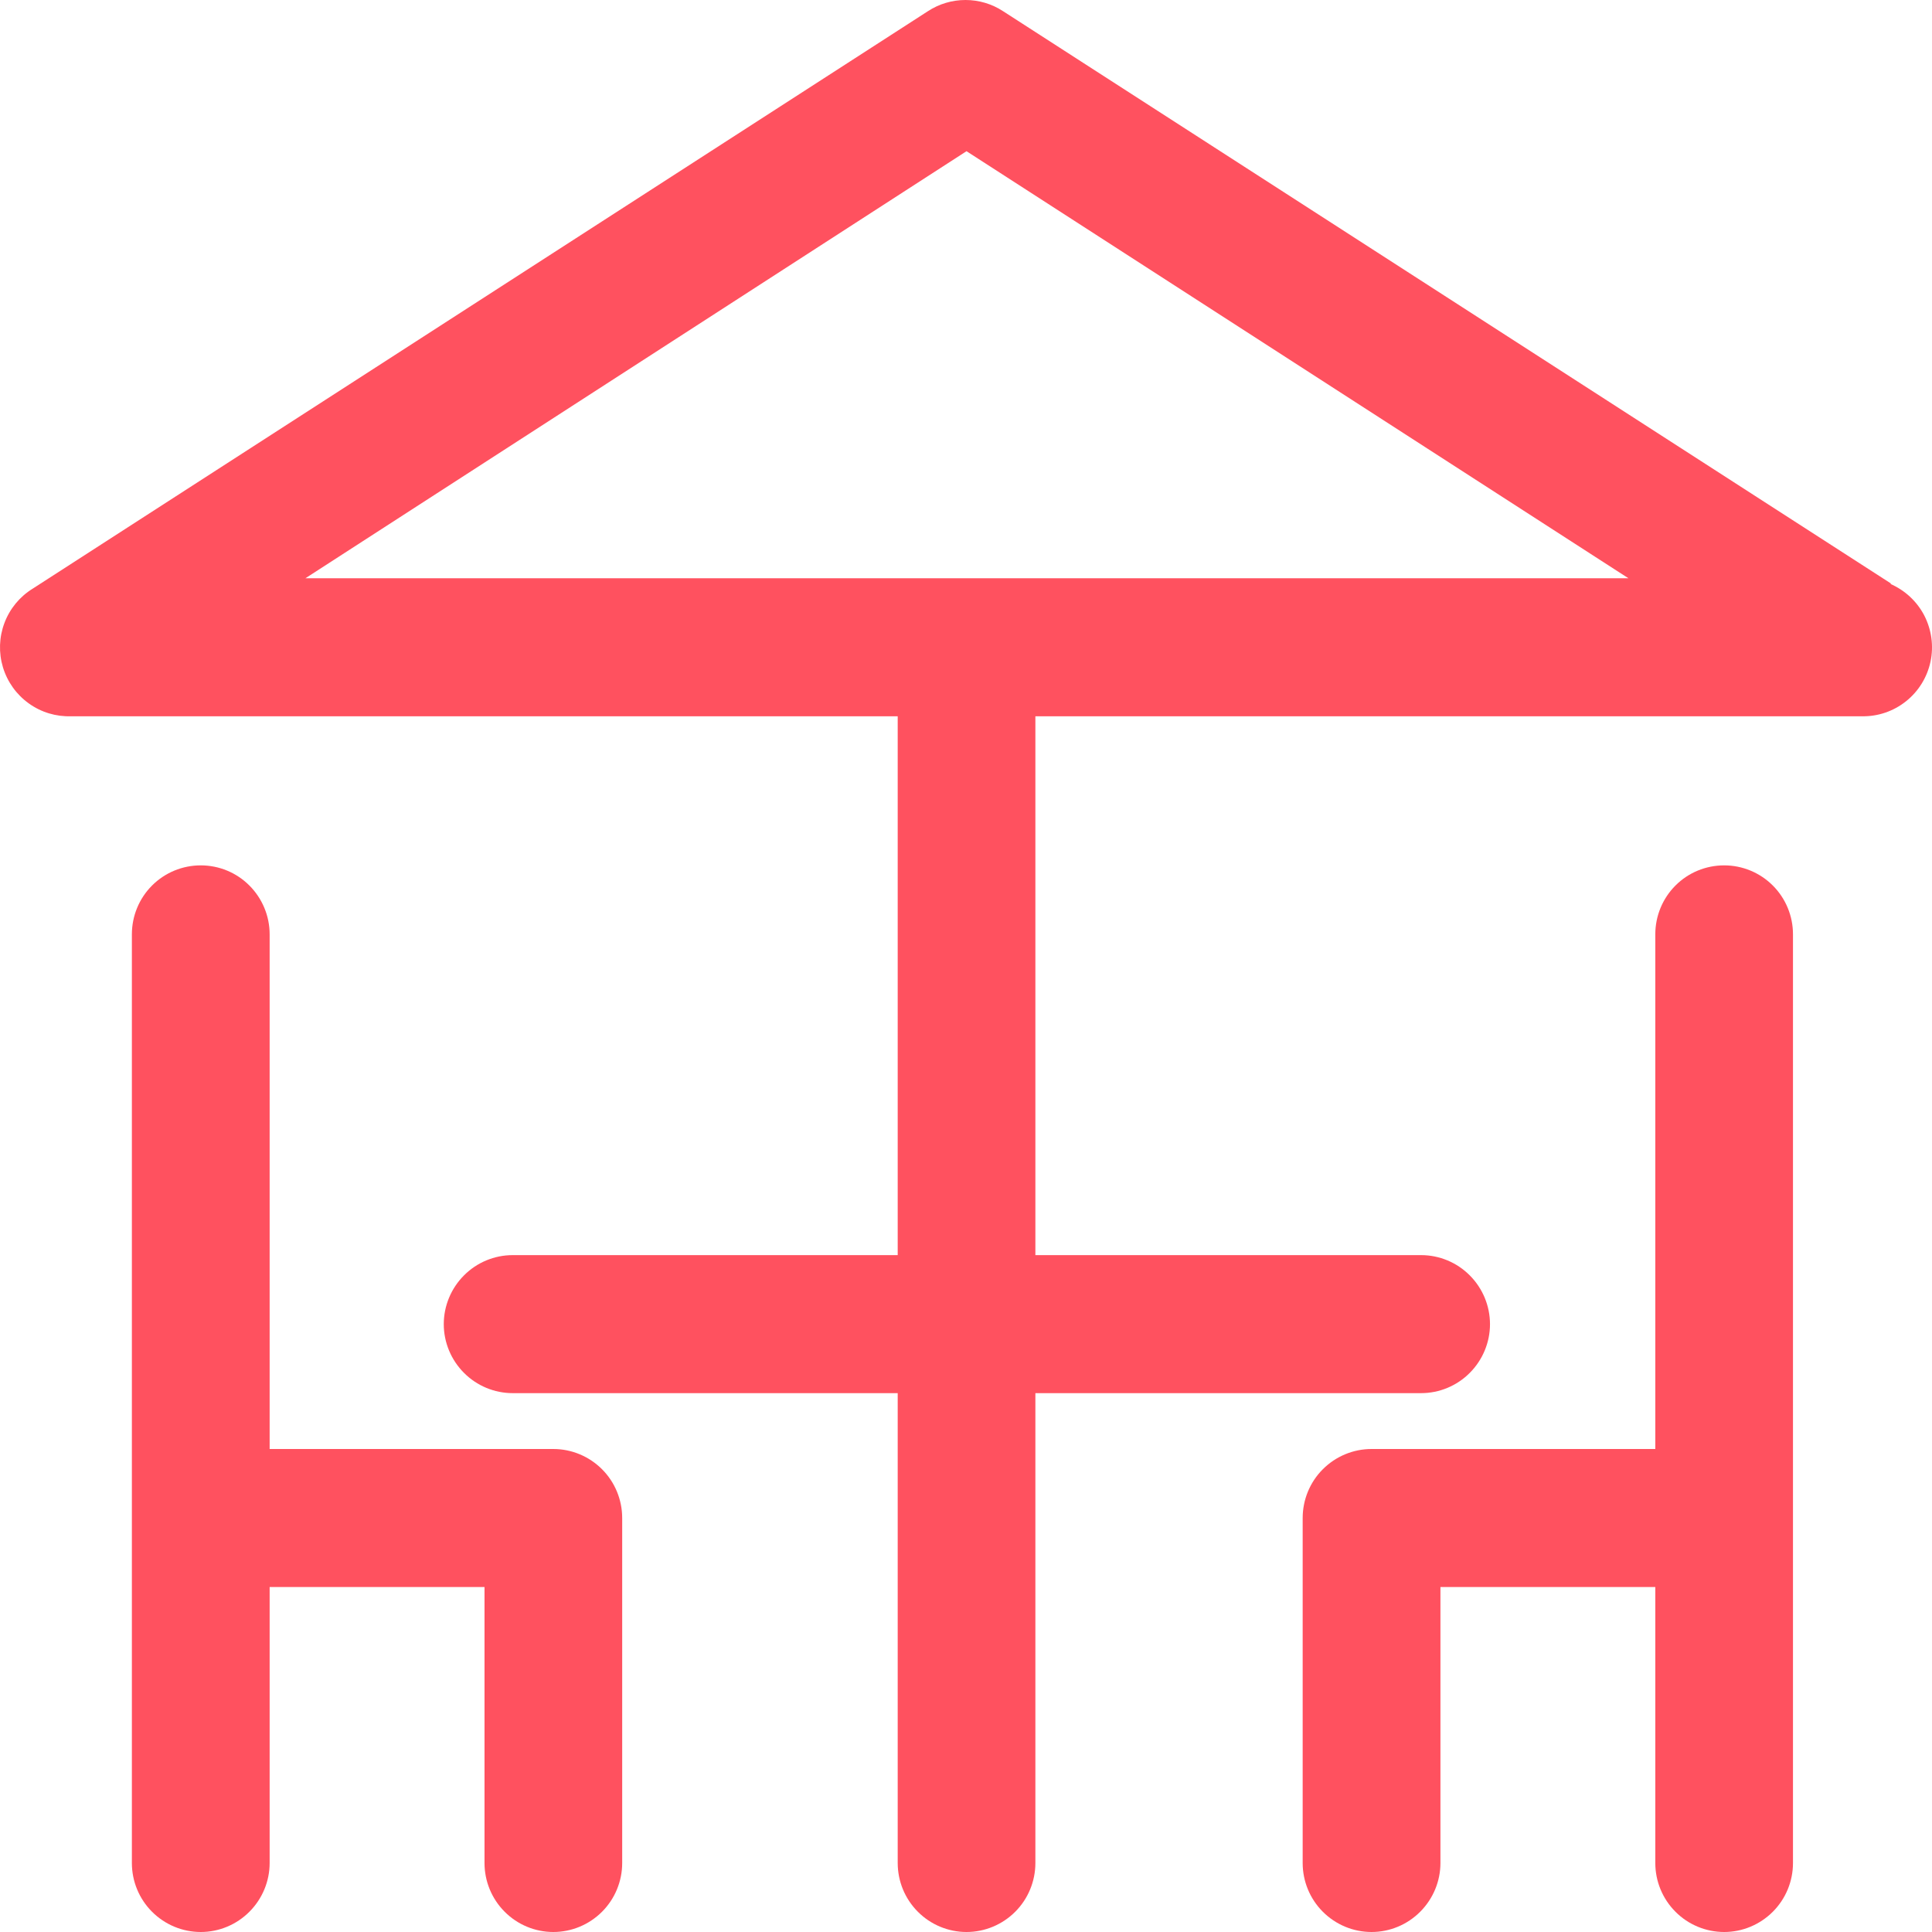
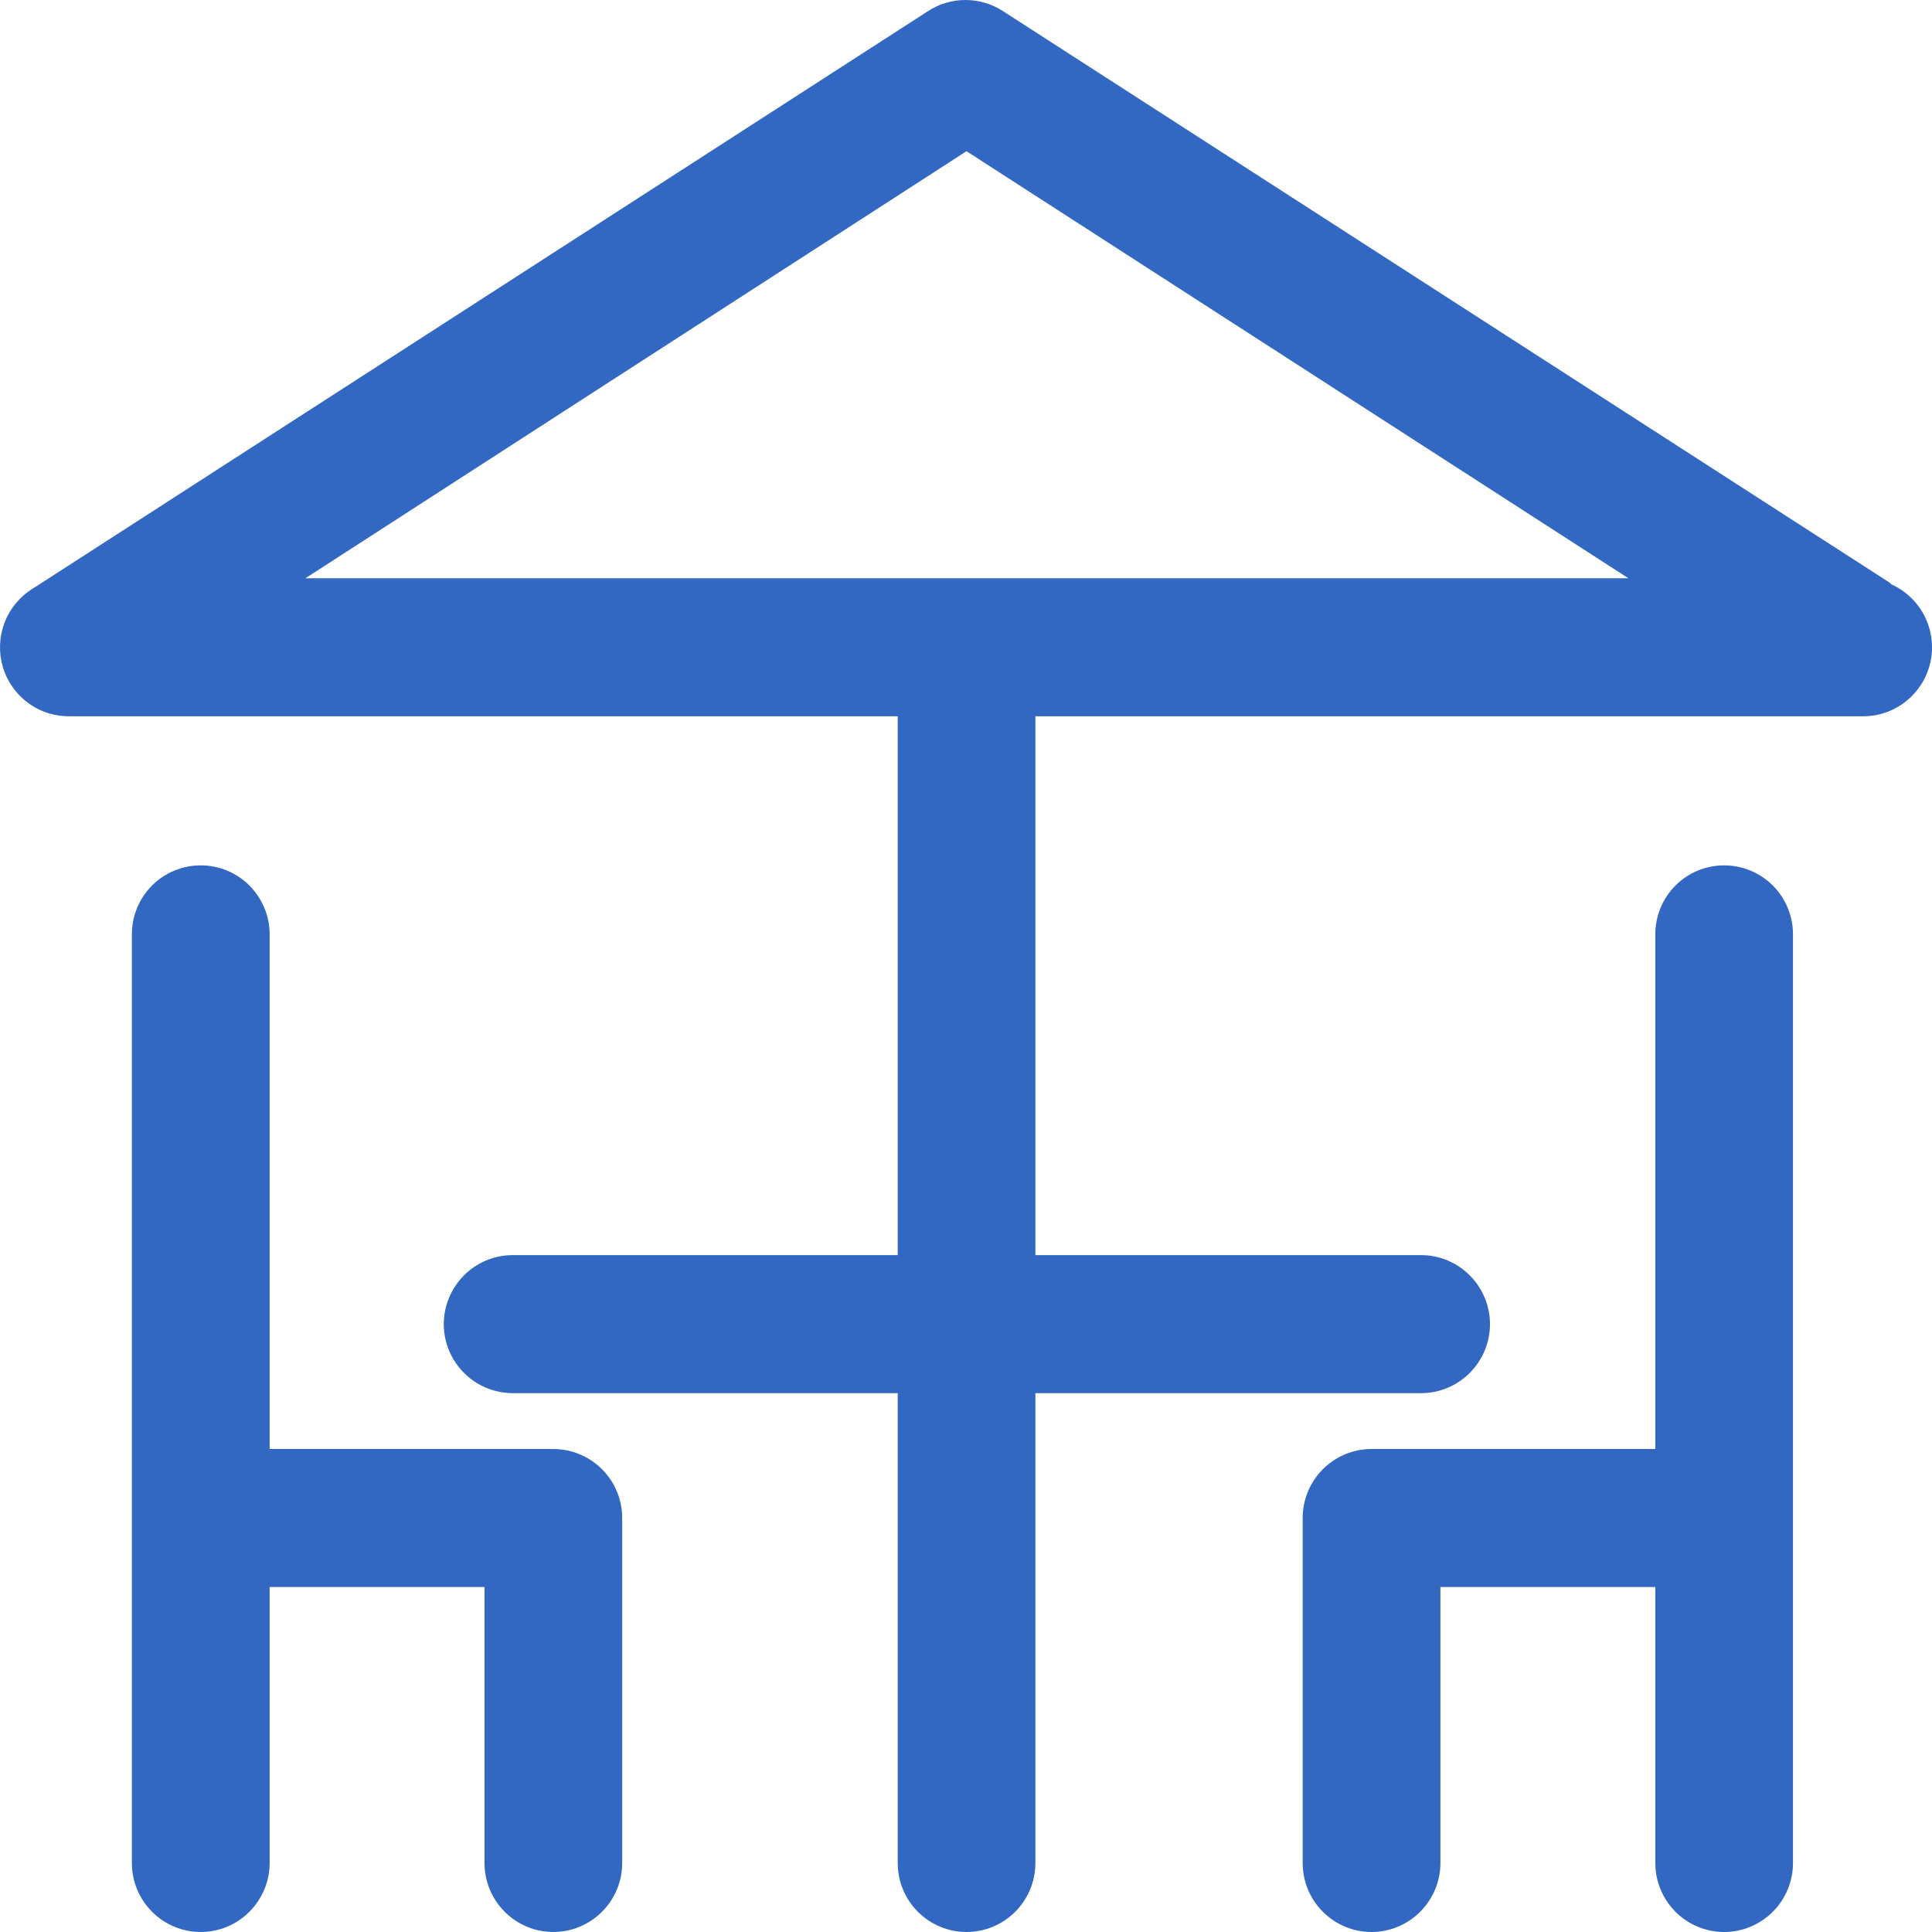
<svg xmlns="http://www.w3.org/2000/svg" width="23" height="23" viewBox="0 0 23 23" fill="none">
-   <path d="M22.517 6.95L11.941 0.133C11.808 0.046 11.653 0 11.494 0C11.335 0 11.18 0.046 11.047 0.133L0.389 7.008C0.235 7.103 0.117 7.246 0.053 7.416C-0.011 7.585 -0.017 7.771 0.035 7.944C0.088 8.118 0.196 8.269 0.343 8.374C0.49 8.48 0.667 8.533 0.848 8.527H10.687V14.942H6.103C5.886 14.942 5.677 15.029 5.524 15.183C5.37 15.337 5.283 15.546 5.283 15.764C5.283 15.981 5.37 16.19 5.524 16.344C5.677 16.498 5.886 16.585 6.103 16.585H10.687V22.178C10.687 22.396 10.773 22.605 10.927 22.759C11.08 22.913 11.289 23 11.506 23C11.724 23 11.932 22.913 12.086 22.759C12.24 22.605 12.326 22.396 12.326 22.178V16.585H16.918C17.135 16.585 17.344 16.498 17.497 16.344C17.651 16.19 17.738 15.981 17.738 15.764C17.738 15.546 17.651 15.337 17.497 15.183C17.344 15.029 17.135 14.942 16.918 14.942H12.326V8.527H22.165C22.355 8.531 22.541 8.468 22.69 8.349C22.839 8.231 22.942 8.064 22.982 7.878C23.022 7.691 22.995 7.497 22.908 7.327C22.82 7.158 22.676 7.025 22.501 6.95H22.517ZM3.636 6.884L11.506 1.8L19.386 6.884H3.636Z" fill="#ff515f" />
-   <path d="M2.39 10.302C2.172 10.302 1.964 10.388 1.81 10.542C1.656 10.696 1.57 10.905 1.57 11.123V22.179C1.57 22.396 1.656 22.605 1.81 22.759C1.964 22.913 2.172 23 2.39 23C2.607 23 2.816 22.913 2.969 22.759C3.123 22.605 3.21 22.396 3.21 22.179V18.893H5.768V22.179C5.768 22.396 5.854 22.605 6.008 22.759C6.161 22.913 6.37 23 6.587 23C6.805 23 7.013 22.913 7.167 22.759C7.321 22.605 7.407 22.396 7.407 22.179V18.072C7.407 17.854 7.321 17.645 7.167 17.491C7.013 17.337 6.805 17.25 6.587 17.25H3.21V11.123C3.21 10.905 3.123 10.696 2.969 10.542C2.816 10.388 2.607 10.302 2.39 10.302Z" fill="#ff515f" />
-   <path d="M20.526 23C20.743 23 20.951 22.913 21.105 22.759C21.259 22.605 21.345 22.396 21.345 22.179V11.123C21.345 10.905 21.259 10.696 21.105 10.542C20.951 10.388 20.743 10.302 20.526 10.302C20.308 10.302 20.099 10.388 19.946 10.542C19.792 10.696 19.706 10.905 19.706 11.123V17.25H16.328C16.11 17.25 15.902 17.337 15.748 17.491C15.594 17.645 15.508 17.854 15.508 18.072V22.179C15.508 22.396 15.594 22.605 15.748 22.759C15.902 22.913 16.11 23 16.328 23C16.545 23 16.754 22.913 16.907 22.759C17.061 22.605 17.148 22.396 17.148 22.179V18.893H19.706V22.179C19.706 22.396 19.792 22.605 19.946 22.759C20.099 22.913 20.308 23 20.526 23Z" fill="#ff515f" />
+   <path d="M22.517 6.95L11.941 0.133C11.808 0.046 11.653 0 11.494 0C11.335 0 11.18 0.046 11.047 0.133L0.389 7.008C0.235 7.103 0.117 7.246 0.053 7.416C-0.011 7.585 -0.017 7.771 0.035 7.944C0.088 8.118 0.196 8.269 0.343 8.374C0.49 8.48 0.667 8.533 0.848 8.527H10.687V14.942H6.103C5.886 14.942 5.677 15.029 5.524 15.183C5.37 15.337 5.283 15.546 5.283 15.764C5.283 15.981 5.37 16.19 5.524 16.344C5.677 16.498 5.886 16.585 6.103 16.585H10.687V22.178C10.687 22.396 10.773 22.605 10.927 22.759C11.08 22.913 11.289 23 11.506 23C11.724 23 11.932 22.913 12.086 22.759C12.24 22.605 12.326 22.396 12.326 22.178V16.585H16.918C17.135 16.585 17.344 16.498 17.497 16.344C17.651 16.19 17.738 15.981 17.738 15.764C17.738 15.546 17.651 15.337 17.497 15.183C17.344 15.029 17.135 14.942 16.918 14.942H12.326V8.527H22.165C22.355 8.531 22.541 8.468 22.69 8.349C22.839 8.231 22.942 8.064 22.982 7.878C23.022 7.691 22.995 7.497 22.908 7.327C22.82 7.158 22.676 7.025 22.501 6.95H22.517ZM3.636 6.884L11.506 1.8L19.386 6.884H3.636Z" fill="#3268C1" />
+   <path d="M2.39 10.302C2.172 10.302 1.964 10.388 1.81 10.542C1.656 10.696 1.57 10.905 1.57 11.123V22.179C1.57 22.396 1.656 22.605 1.81 22.759C1.964 22.913 2.172 23 2.39 23C2.607 23 2.816 22.913 2.969 22.759C3.123 22.605 3.21 22.396 3.21 22.179V18.893H5.768V22.179C5.768 22.396 5.854 22.605 6.008 22.759C6.161 22.913 6.37 23 6.587 23C6.805 23 7.013 22.913 7.167 22.759C7.321 22.605 7.407 22.396 7.407 22.179V18.072C7.407 17.854 7.321 17.645 7.167 17.491C7.013 17.337 6.805 17.25 6.587 17.25H3.21V11.123C3.21 10.905 3.123 10.696 2.969 10.542C2.816 10.388 2.607 10.302 2.39 10.302Z" fill="#3268C1" />
+   <path d="M20.526 23C20.743 23 20.951 22.913 21.105 22.759C21.259 22.605 21.345 22.396 21.345 22.179V11.123C21.345 10.905 21.259 10.696 21.105 10.542C20.951 10.388 20.743 10.302 20.526 10.302C20.308 10.302 20.099 10.388 19.946 10.542C19.792 10.696 19.706 10.905 19.706 11.123V17.25H16.328C16.11 17.25 15.902 17.337 15.748 17.491C15.594 17.645 15.508 17.854 15.508 18.072V22.179C15.508 22.396 15.594 22.605 15.748 22.759C15.902 22.913 16.11 23 16.328 23C16.545 23 16.754 22.913 16.907 22.759C17.061 22.605 17.148 22.396 17.148 22.179V18.893H19.706V22.179C19.706 22.396 19.792 22.605 19.946 22.759C20.099 22.913 20.308 23 20.526 23Z" fill="#3268C1" />
</svg>
